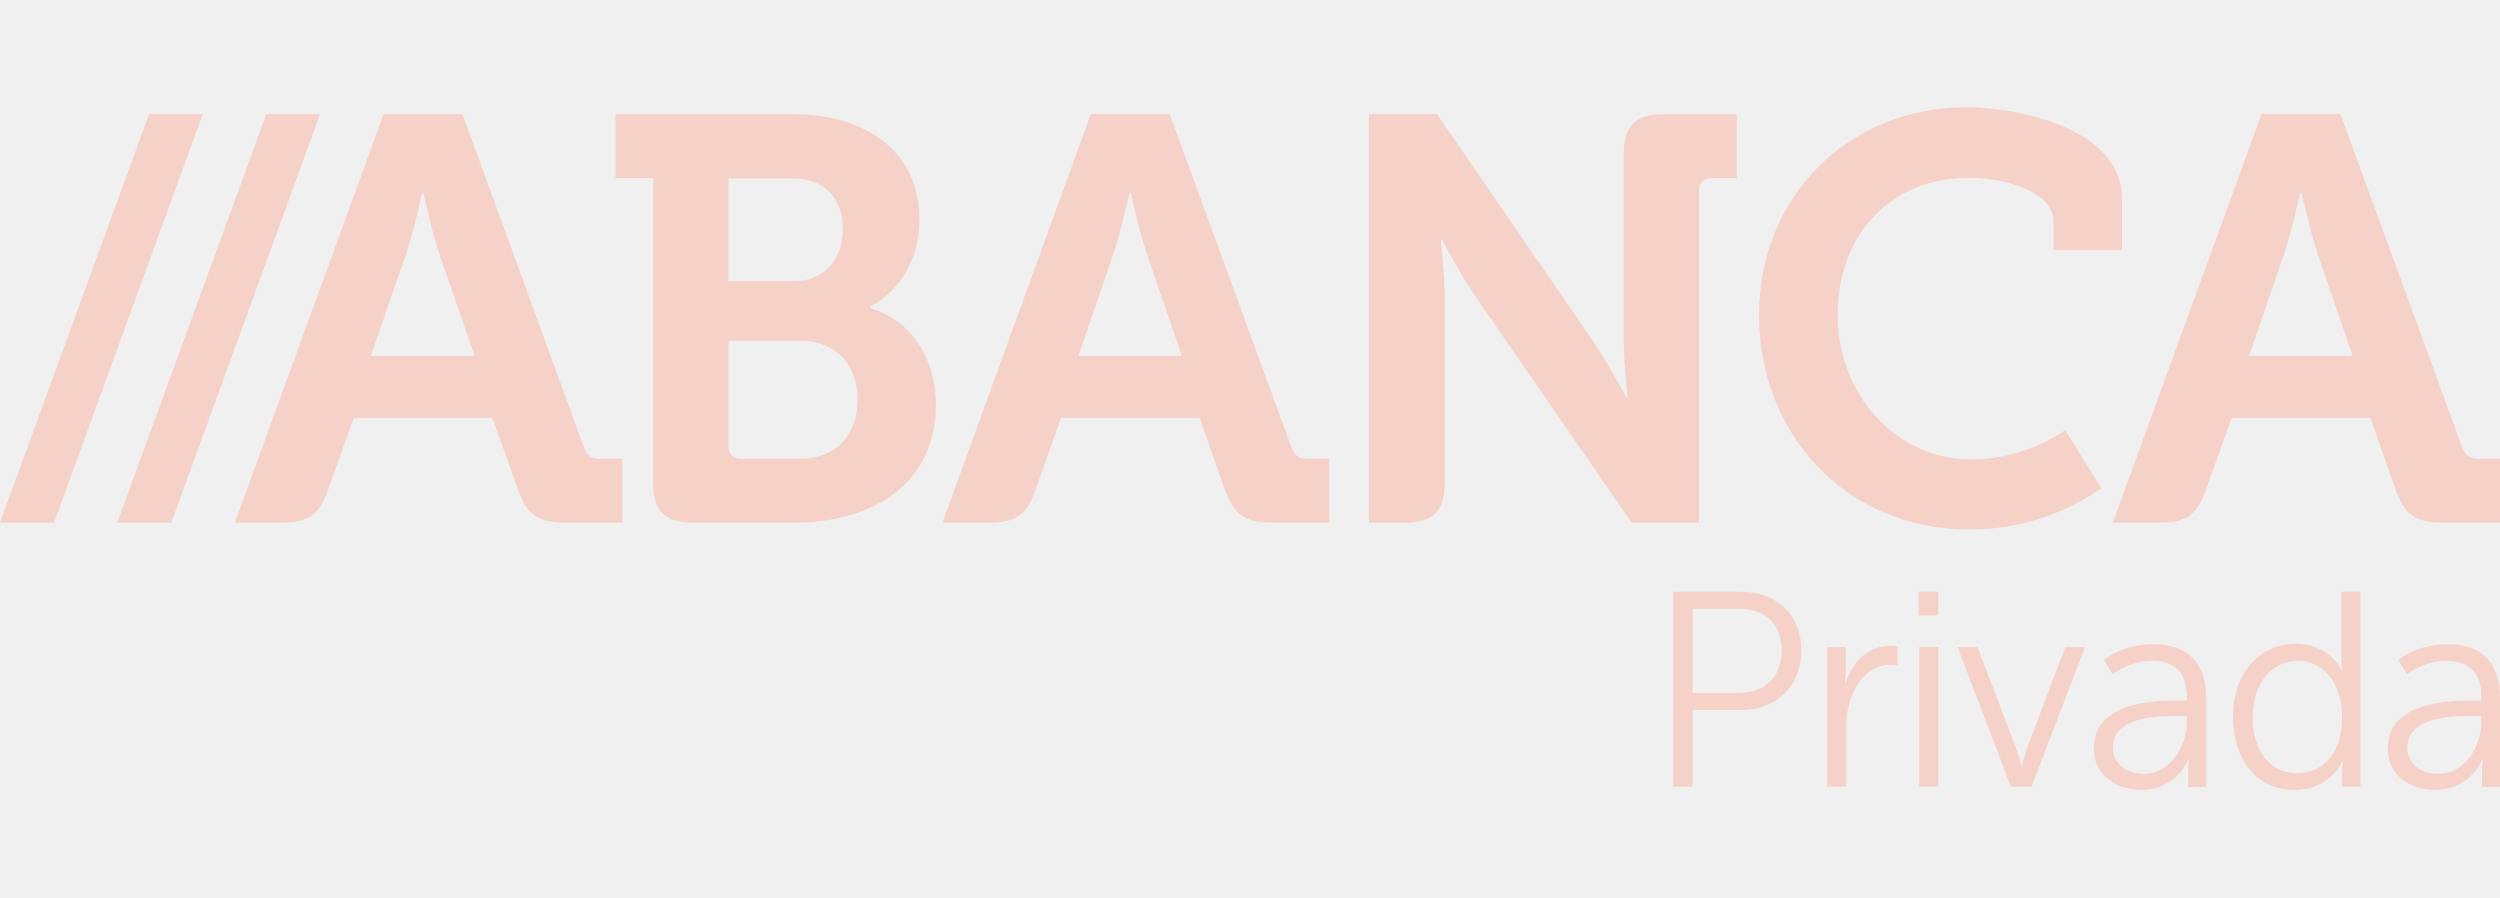
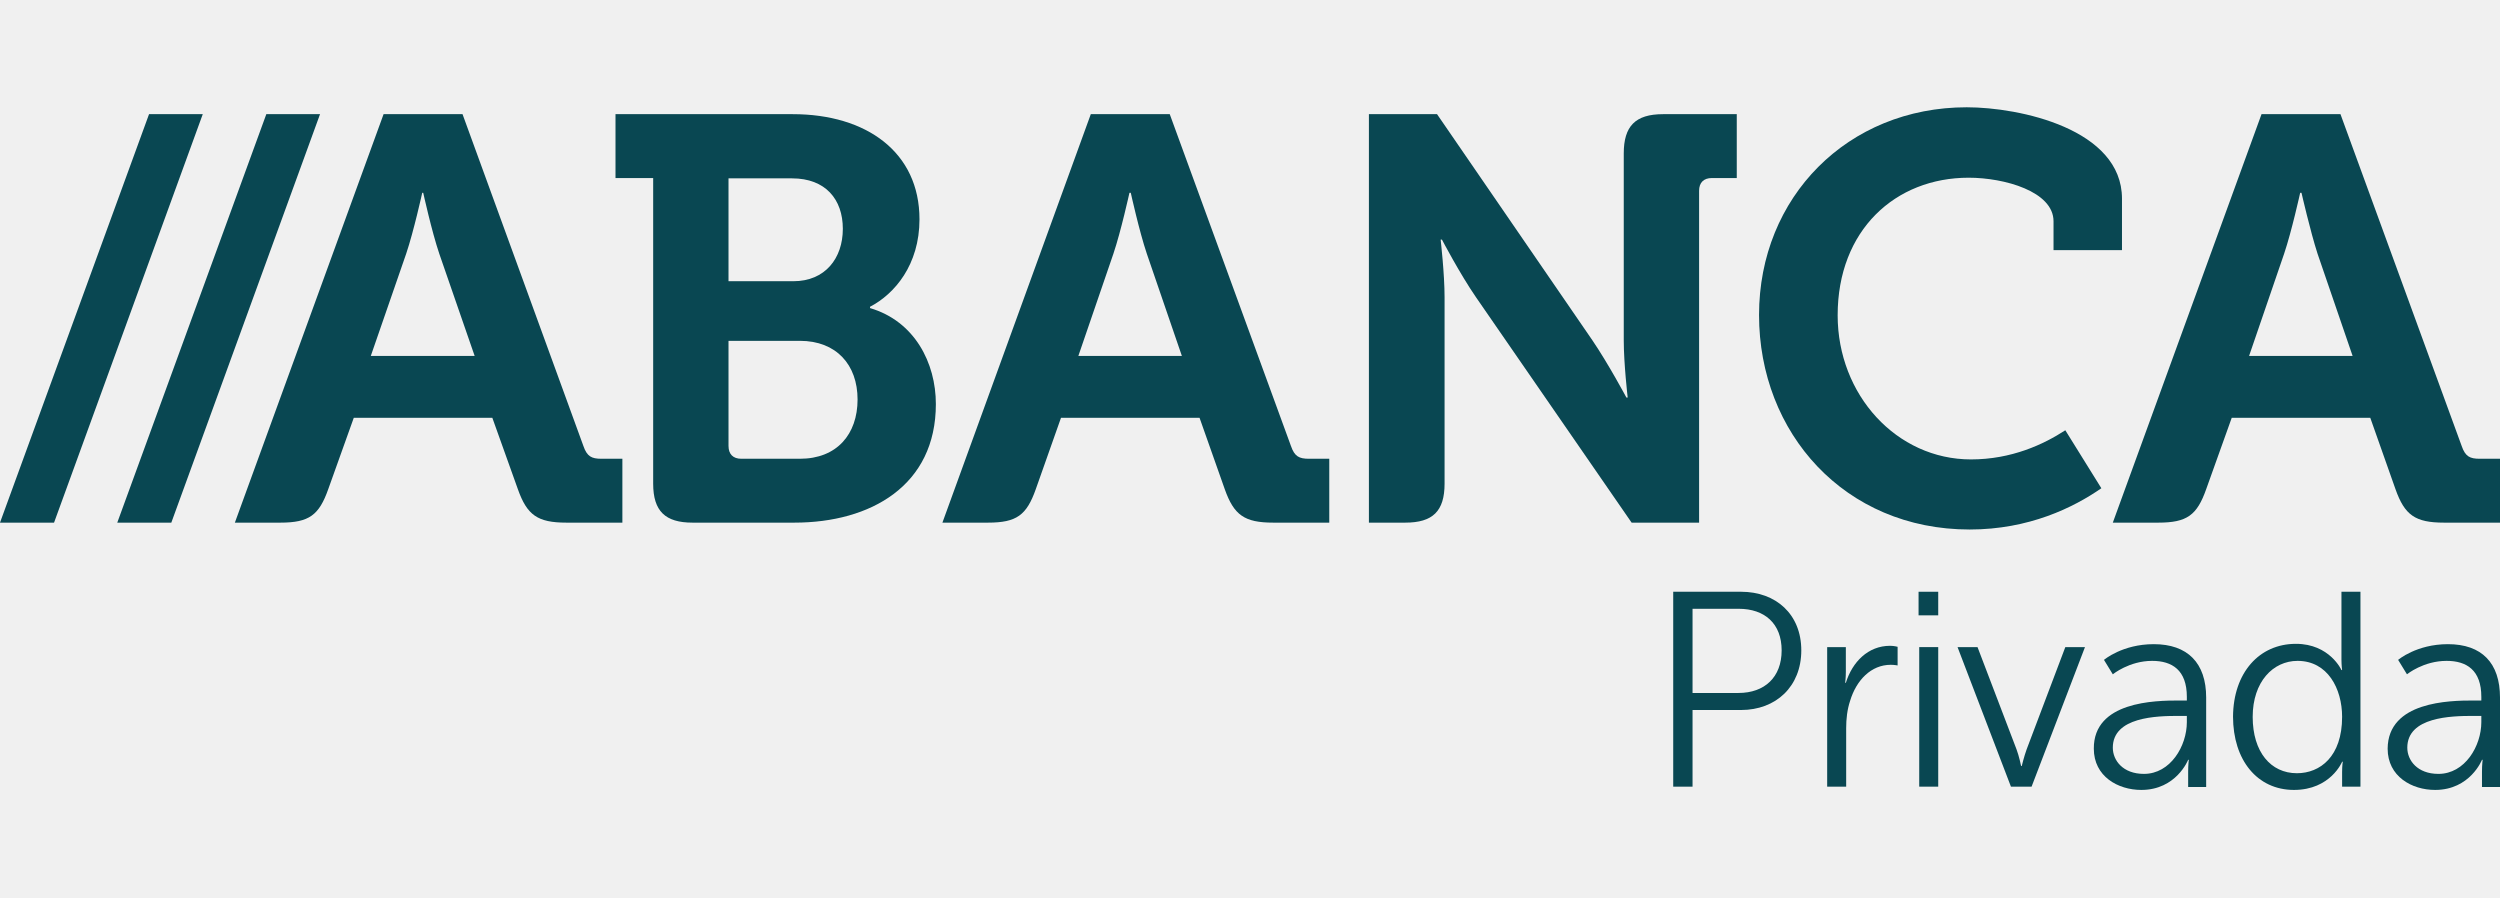
<svg xmlns="http://www.w3.org/2000/svg" width="287" height="103" viewBox="0 0 287 103" fill="none">
-   <g clip-path="url(#clip0_7410_352)">
-     <mask id="mask0_7410_352" style="mask-type:luminance" maskUnits="userSpaceOnUse" x="0" y="0" width="287" height="103">
+   <g clip-path="url(#clip0_11194_7)">
+     <mask id="mask0_11194_7" style="mask-type:luminance" maskUnits="userSpaceOnUse" x="0" y="0" width="287" height="103">
      <path d="M287 0H0V103H287V0Z" fill="white" />
    </mask>
-     <g mask="url(#mask0_7410_352)">
-       <path d="M226.268 52.741C217.732 52.741 210.963 45.333 210.963 36.195C210.963 26.418 217.582 20.401 226.005 20.401C230.104 20.401 235.745 21.98 235.745 25.402V28.712H243.604V22.808C243.604 14.798 231.834 12.316 225.779 12.316C212.129 12.316 201.938 22.619 201.938 36.157C201.938 49.695 211.753 60.788 226.118 60.788C232.924 60.788 238.039 58.269 241.235 56.05L237.098 49.394C234.616 51.011 230.931 52.741 226.268 52.741Z" fill="#F6D1C8" />
-       <path d="M85.1 52.666H91.831C96.08 52.666 98.449 49.846 98.449 45.859C98.449 41.873 96.005 39.128 91.831 39.128H83.633V51.199C83.633 52.139 84.16 52.666 85.1 52.666ZM91.079 32.284C94.727 32.284 96.757 29.652 96.757 26.267C96.757 22.883 94.764 20.476 90.928 20.476H83.633V32.284H91.079ZM74.946 20.439H70.659V13.106H91.004C99.465 13.106 105.557 17.468 105.557 25.177C105.557 30.404 102.699 33.751 99.878 35.217V35.368C104.993 36.872 107.437 41.648 107.437 46.386C107.437 55.749 99.954 59.999 91.192 59.999H79.497C76.375 59.999 74.984 58.683 74.984 55.524V20.439H74.946Z" fill="#F6D1C8" />
-       <path d="M13.462 59.999H19.667L36.74 13.106H30.573L13.462 59.999Z" fill="#F6D1C8" />
-       <path d="M0 59.999H6.205L23.277 13.106H17.11L0 59.999Z" fill="#F6D1C8" />
-       <path d="M42.569 40.858L46.63 29.125C47.495 26.568 48.473 22.131 48.473 22.131H48.585C48.585 22.131 49.563 26.568 50.428 29.125L54.489 40.858H42.569ZM69.042 52.666C67.914 52.666 67.388 52.403 66.974 51.199L53.098 13.106H44.035L26.963 59.999H32.19C35.499 59.999 36.627 59.134 37.68 56.163L40.613 47.965H56.52L59.453 56.163C60.506 59.134 61.709 59.999 65.019 59.999H71.449V52.666H69.042Z" fill="#F6D1C8" />
-       <path d="M190.92 13.106C187.723 13.106 186.407 14.497 186.407 17.618V39.053C186.407 41.76 186.858 45.634 186.858 45.634H186.708C186.708 45.634 184.64 41.76 182.797 39.053L164.972 13.106H157.151V59.999H161.325C164.484 59.999 165.837 58.683 165.837 55.524V34.127C165.837 31.419 165.386 27.508 165.386 27.508H165.536C165.536 27.508 167.605 31.457 169.447 34.127L187.31 59.999H195.056V21.905C195.056 20.965 195.583 20.439 196.523 20.439H199.381V13.106H190.92Z" fill="#F6D1C8" />
-       <path d="M123.795 40.858L127.819 29.125C128.684 26.568 129.661 22.131 129.661 22.131H129.812C129.812 22.131 130.79 26.568 131.654 29.125L135.678 40.858H123.795ZM150.269 52.666C149.141 52.666 148.614 52.403 148.201 51.199L134.287 13.106H125.224L108.189 59.999H113.416C116.725 59.999 117.854 59.134 118.906 56.163L121.802 47.965H137.709L140.604 56.163C141.657 59.134 142.861 59.999 146.17 59.999H152.6V52.666H150.269Z" fill="#F6D1C8" />
-       <path d="M258.195 40.858L262.218 29.125C263.083 26.568 264.061 22.131 264.061 22.131H264.211C264.211 22.131 265.227 26.568 266.054 29.125L270.078 40.858H258.195ZM284.668 52.666C283.54 52.666 283.014 52.403 282.6 51.199L268.686 13.106H259.624L242.551 59.999H247.778C251.087 59.999 252.216 59.134 253.268 56.163L256.202 47.965H272.108L275.004 56.163C276.057 59.134 277.26 59.999 280.57 59.999H287V52.666H284.668Z" fill="#F6D1C8" />
-       <path d="M199.569 79.553C202.577 79.553 204.533 77.748 204.533 74.665C204.533 71.581 202.577 69.889 199.606 69.889H194.304V79.553H199.569ZM192.123 67.933H199.87C203.893 67.933 206.789 70.528 206.789 74.665C206.789 78.801 203.893 81.509 199.87 81.509H194.304V90.308H192.085V67.933H192.123Z" fill="#F6D1C8" />
-       <path d="M209.76 74.288H211.903V77.109C211.903 77.786 211.828 78.387 211.828 78.387H211.903C212.655 75.981 214.46 74.138 216.98 74.138C217.431 74.138 217.845 74.251 217.845 74.251V76.394C217.845 76.394 217.469 76.319 217.055 76.319C214.799 76.319 213.107 78.087 212.392 80.456C212.054 81.471 211.941 82.561 211.941 83.577V90.308H209.76V74.288Z" fill="#F6D1C8" />
-       <path d="M220.327 90.308H222.508V74.288H220.327V90.308ZM220.251 70.641H222.508V67.933H220.251V70.641Z" fill="#F6D1C8" />
-       <path d="M224.726 74.289H227.02L231.495 86.021C231.796 86.811 232.022 87.939 232.022 87.939H232.097C232.097 87.939 232.36 86.849 232.661 86.021L237.098 74.289H239.355L233.225 90.308H230.856L224.726 74.289Z" fill="#F6D1C8" />
-       <path d="M246.124 88.842C249.17 88.842 251.05 85.645 251.05 82.9V82.186H250.11C247.59 82.186 242.551 82.298 242.551 85.833C242.551 87.3 243.717 88.842 246.124 88.842ZM250.147 80.418H251.05V80.004C251.05 76.921 249.358 75.868 247.064 75.868C244.431 75.868 242.551 77.41 242.551 77.41L241.536 75.755C241.536 75.755 243.642 73.95 247.252 73.95C251.125 73.95 253.268 76.094 253.268 80.08V90.346H251.2V88.578C251.2 87.789 251.275 87.225 251.275 87.225H251.2C251.2 87.225 249.846 90.684 245.823 90.684C243.153 90.684 240.37 89.142 240.37 85.946C240.332 80.531 247.365 80.418 250.147 80.418Z" fill="#F6D1C8" />
-       <path d="M263.685 88.766C266.355 88.766 268.874 86.849 268.874 82.298C268.874 79.064 267.22 75.868 263.76 75.868C260.94 75.868 258.608 78.275 258.608 82.298C258.608 86.322 260.677 88.766 263.685 88.766ZM263.572 73.912C267.445 73.912 268.799 76.921 268.799 76.921H268.874C268.874 76.921 268.799 76.394 268.799 75.717V67.933H270.98V90.308H268.874V88.616C268.874 87.901 268.95 87.45 268.95 87.45H268.874C268.874 87.45 267.558 90.684 263.347 90.684C259.135 90.684 256.352 87.262 256.352 82.261C256.39 77.222 259.36 73.912 263.572 73.912Z" fill="#F6D1C8" />
-       <path d="M279.93 88.842C282.976 88.842 284.857 85.645 284.857 82.9V82.186H283.916C281.397 82.186 276.358 82.298 276.358 85.833C276.358 87.3 277.524 88.842 279.93 88.842ZM283.954 80.418H284.857V80.004C284.857 76.921 283.164 75.868 280.87 75.868C278.2 75.868 276.32 77.41 276.32 77.41L275.305 75.755C275.305 75.755 277.411 73.95 281.021 73.95C284.894 73.95 287 76.094 287 80.08V90.346H284.932V88.578C284.932 87.789 285.007 87.225 285.007 87.225H284.932C284.932 87.225 283.578 90.684 279.554 90.684C276.884 90.684 274.102 89.142 274.102 85.946C274.139 80.531 281.171 80.418 283.954 80.418Z" fill="#F6D1C8" />
+     <g mask="url(#mask0_11194_7)">
+       <mask id="mask1_11194_7" style="mask-type:luminance" maskUnits="userSpaceOnUse" x="0" y="0" width="287" height="103">
+         <path d="M287 0H0V103H287V0Z" fill="white" />
+       </mask>
+       <g mask="url(#mask1_11194_7)">
+         <path d="M226.268 52.741C217.732 52.741 210.963 45.333 210.963 36.195C210.963 26.418 217.582 20.401 226.005 20.401C230.104 20.401 235.745 21.98 235.745 25.402V28.712H243.604V22.808C243.604 14.798 231.834 12.316 225.779 12.316C212.129 12.316 201.938 22.619 201.938 36.157C201.938 49.695 211.753 60.788 226.118 60.788C232.924 60.788 238.039 58.269 241.235 56.05L237.098 49.394C234.616 51.011 230.931 52.741 226.268 52.741Z" fill="#094752" />
+         <path d="M85.1 52.666H91.831C96.08 52.666 98.449 49.846 98.449 45.859C98.449 41.873 96.005 39.128 91.831 39.128H83.633V51.199C83.633 52.139 84.16 52.666 85.1 52.666ZM91.079 32.284C94.727 32.284 96.757 29.652 96.757 26.267C96.757 22.883 94.764 20.476 90.928 20.476H83.633V32.284H91.079ZM74.946 20.439H70.659V13.106H91.004C99.465 13.106 105.557 17.468 105.557 25.177C105.557 30.404 102.699 33.751 99.878 35.217V35.368C104.993 36.872 107.437 41.648 107.437 46.386C107.437 55.749 99.954 59.999 91.192 59.999H79.497C76.375 59.999 74.984 58.683 74.984 55.524V20.439H74.946Z" fill="#094752" />
+         <path d="M13.462 59.999H19.667L36.74 13.106H30.573L13.462 59.999Z" fill="#094752" />
+         <path d="M0 59.999H6.205L23.277 13.106H17.11L0 59.999Z" fill="#094752" />
+         <path d="M42.569 40.858L46.63 29.125C47.495 26.568 48.473 22.131 48.473 22.131H48.585C48.585 22.131 49.563 26.568 50.428 29.125L54.489 40.858H42.569ZM69.042 52.666C67.914 52.666 67.388 52.403 66.974 51.199L53.098 13.106H44.035L26.963 59.999H32.19C35.499 59.999 36.627 59.134 37.68 56.163L40.613 47.965H56.52L59.453 56.163C60.506 59.134 61.709 59.999 65.019 59.999H71.449V52.666H69.042Z" fill="#094752" />
+         <path d="M190.92 13.106C187.723 13.106 186.407 14.497 186.407 17.618V39.053C186.407 41.76 186.858 45.634 186.858 45.634H186.708C186.708 45.634 184.64 41.76 182.797 39.053L164.972 13.106H157.151V59.999H161.325C164.484 59.999 165.837 58.683 165.837 55.524V34.127C165.837 31.419 165.386 27.508 165.386 27.508H165.536C165.536 27.508 167.605 31.457 169.447 34.127L187.31 59.999H195.056V21.905C195.056 20.965 195.583 20.439 196.523 20.439H199.381V13.106H190.92Z" fill="#094752" />
+         <path d="M123.795 40.858L127.819 29.125C128.684 26.568 129.661 22.131 129.661 22.131H129.812C129.812 22.131 130.79 26.568 131.654 29.125L135.678 40.858H123.795ZM150.269 52.666C149.141 52.666 148.614 52.403 148.201 51.199L134.287 13.106H125.224L108.189 59.999H113.416C116.725 59.999 117.854 59.134 118.906 56.163L121.802 47.965H137.709L140.604 56.163C141.657 59.134 142.861 59.999 146.17 59.999H152.6V52.666H150.269Z" fill="#094752" />
+         <path d="M258.195 40.858L262.218 29.125C263.083 26.568 264.061 22.131 264.061 22.131H264.211C264.211 22.131 265.227 26.568 266.054 29.125L270.078 40.858H258.195ZM284.668 52.666C283.54 52.666 283.014 52.403 282.6 51.199L268.686 13.106H259.624L242.551 59.999H247.778C251.087 59.999 252.216 59.134 253.268 56.163L256.202 47.965H272.108L275.004 56.163C276.057 59.134 277.26 59.999 280.57 59.999H287V52.666H284.668Z" fill="#094752" />
+         <path d="M199.569 79.553C202.577 79.553 204.533 77.748 204.533 74.665C204.533 71.581 202.577 69.889 199.606 69.889H194.304V79.553H199.569ZM192.123 67.933H199.87C203.893 67.933 206.789 70.528 206.789 74.665C206.789 78.801 203.893 81.509 199.87 81.509H194.304V90.308H192.085V67.933H192.123Z" fill="#094752" />
+         <path d="M209.76 74.288H211.903V77.109C211.903 77.786 211.828 78.387 211.828 78.387H211.903C212.655 75.981 214.46 74.138 216.98 74.138C217.431 74.138 217.845 74.251 217.845 74.251V76.394C217.845 76.394 217.469 76.319 217.055 76.319C214.799 76.319 213.107 78.087 212.392 80.456C212.054 81.471 211.941 82.561 211.941 83.577V90.308H209.76V74.288Z" fill="#094752" />
+         <path d="M220.327 90.308H222.508V74.288H220.327V90.308ZM220.251 70.641H222.508V67.933H220.251V70.641Z" fill="#094752" />
+         <path d="M224.726 74.289H227.02L231.495 86.021C231.796 86.811 232.022 87.939 232.022 87.939H232.097C232.097 87.939 232.36 86.849 232.661 86.021L237.098 74.289H239.355L233.225 90.308H230.856L224.726 74.289Z" fill="#094752" />
+         <path d="M246.124 88.842C249.17 88.842 251.05 85.645 251.05 82.9V82.186H250.11C247.59 82.186 242.551 82.298 242.551 85.833C242.551 87.3 243.717 88.842 246.124 88.842ZM250.147 80.418H251.05V80.004C251.05 76.921 249.358 75.868 247.064 75.868C244.431 75.868 242.551 77.41 242.551 77.41L241.536 75.755C241.536 75.755 243.642 73.95 247.252 73.95C251.125 73.95 253.268 76.094 253.268 80.08V90.346H251.2V88.578C251.2 87.789 251.275 87.225 251.275 87.225H251.2C251.2 87.225 249.846 90.684 245.823 90.684C243.153 90.684 240.37 89.142 240.37 85.946C240.332 80.531 247.365 80.418 250.147 80.418Z" fill="#094752" />
+         <path d="M263.685 88.766C266.355 88.766 268.874 86.849 268.874 82.298C268.874 79.064 267.22 75.868 263.76 75.868C260.94 75.868 258.608 78.275 258.608 82.298C258.608 86.322 260.677 88.766 263.685 88.766ZM263.572 73.912C267.445 73.912 268.799 76.921 268.799 76.921H268.874C268.874 76.921 268.799 76.394 268.799 75.717V67.933H270.98V90.308H268.874V88.616C268.874 87.901 268.95 87.45 268.95 87.45H268.874C268.874 87.45 267.558 90.684 263.347 90.684C259.135 90.684 256.352 87.262 256.352 82.261C256.39 77.222 259.36 73.912 263.572 73.912Z" fill="#094752" />
+         <path d="M279.93 88.842C282.976 88.842 284.857 85.645 284.857 82.9V82.186H283.916C281.397 82.186 276.358 82.298 276.358 85.833C276.358 87.3 277.524 88.842 279.93 88.842ZM283.954 80.418H284.857V80.004C284.857 76.921 283.164 75.868 280.87 75.868C278.2 75.868 276.32 77.41 276.32 77.41L275.305 75.755C275.305 75.755 277.411 73.95 281.021 73.95C284.894 73.95 287 76.094 287 80.08V90.346H284.932V88.578C284.932 87.789 285.007 87.225 285.007 87.225H284.932C284.932 87.225 283.578 90.684 279.554 90.684C276.884 90.684 274.102 89.142 274.102 85.946C274.139 80.531 281.171 80.418 283.954 80.418Z" fill="#094752" />
+       </g>
    </g>
  </g>
  <defs>
-     <clipPath id="clip0_7410_352">
+     <clipPath id="clip0_11194_7">
      <rect width="287" height="103" fill="white" />
    </clipPath>
  </defs>
</svg>
